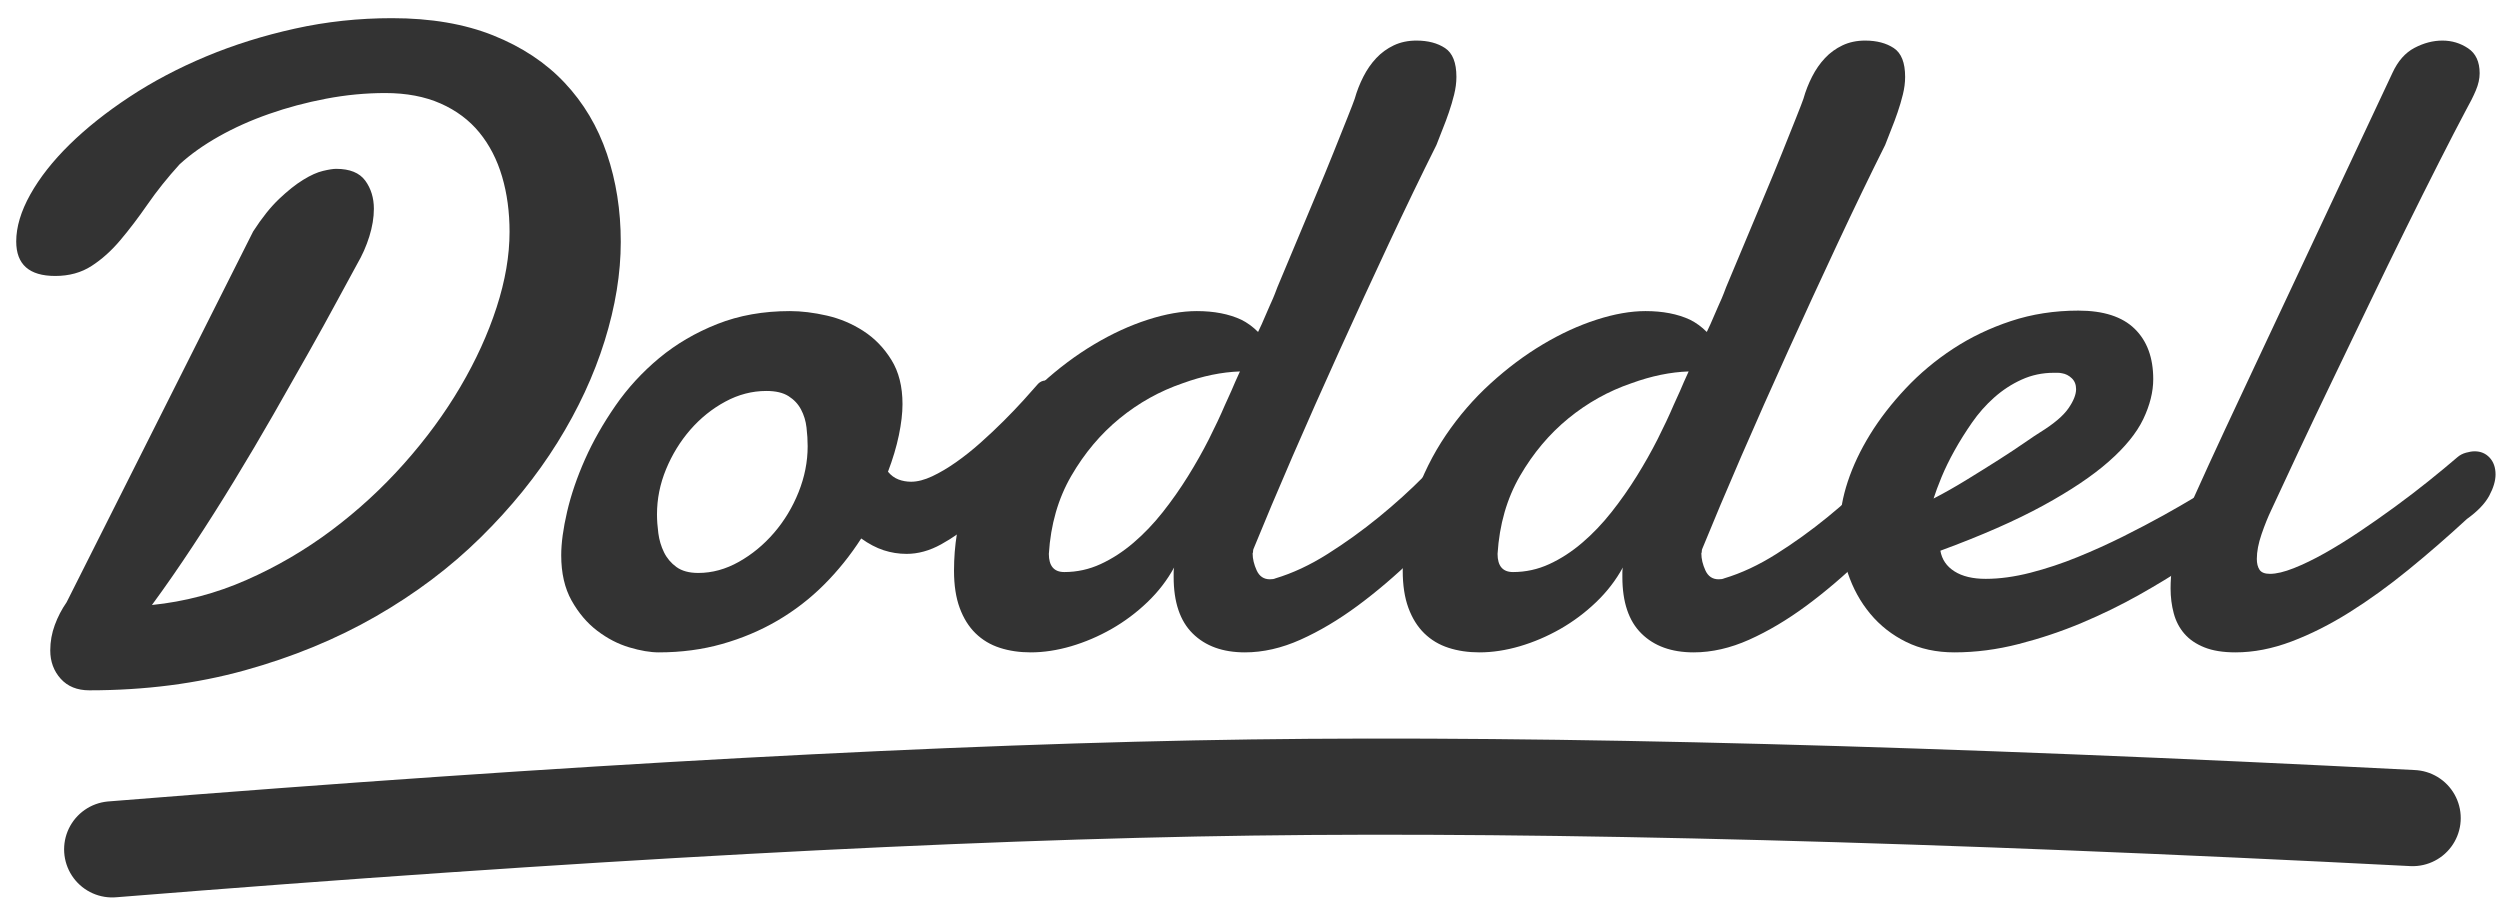
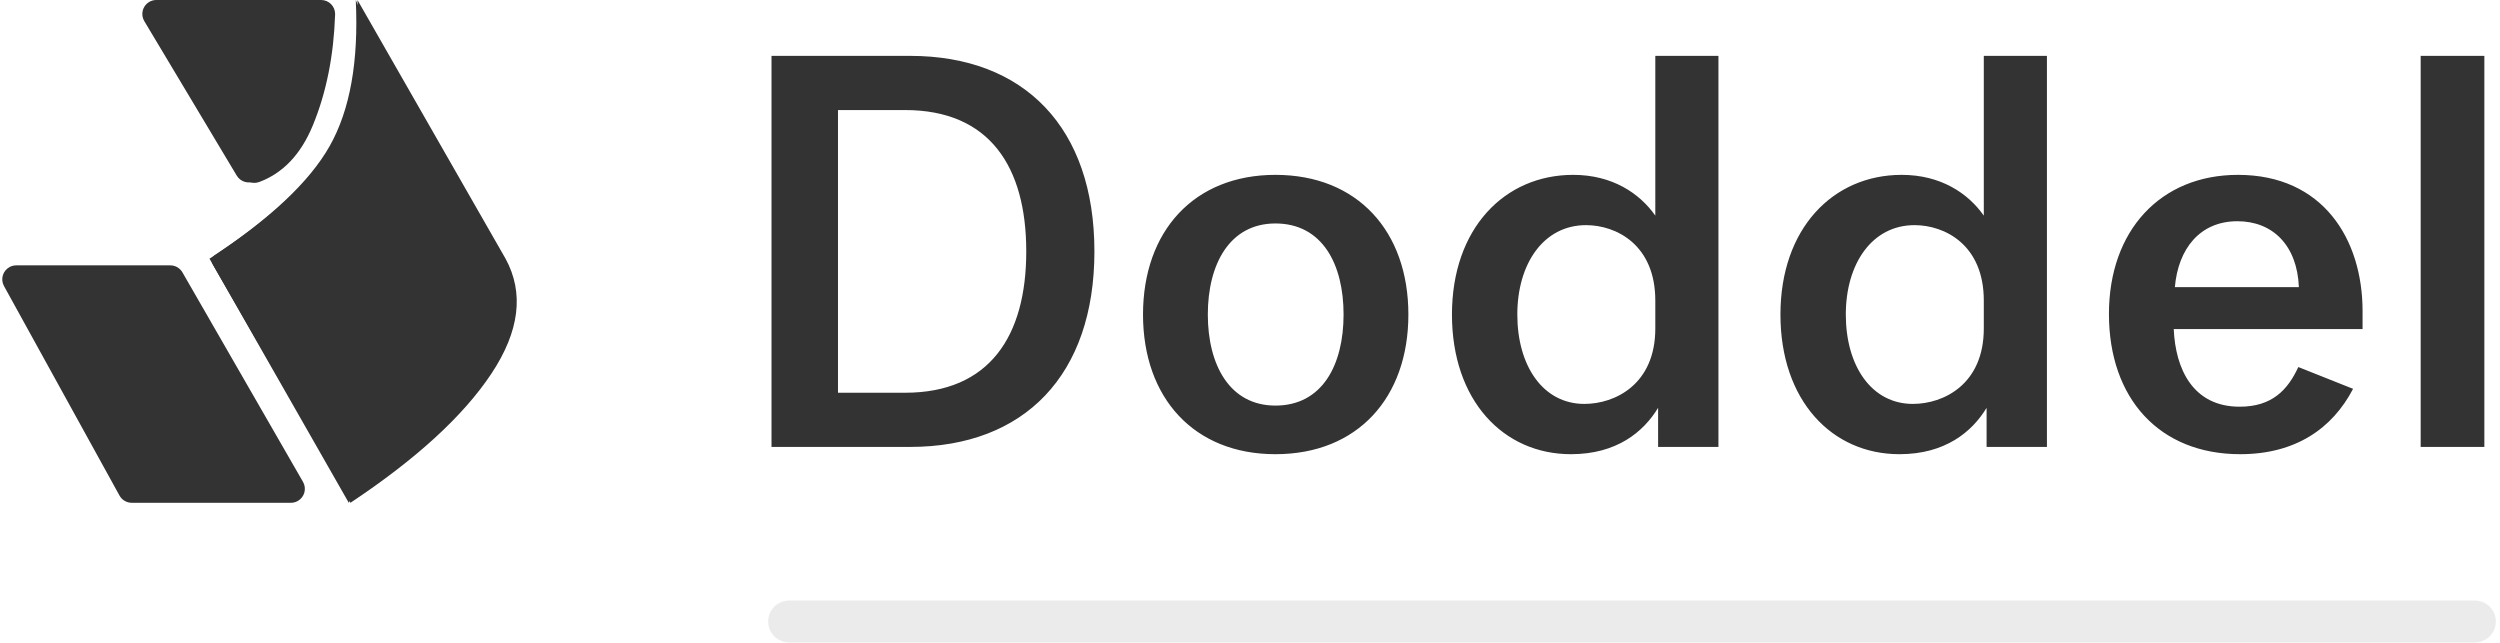
- <svg xmlns="http://www.w3.org/2000/svg" width="78px" height="28px" viewBox="0 0 78 28" version="1.1">
+ <svg xmlns="http://www.w3.org/2000/svg" width="179px" height="46px" viewBox="0 0 179 46" version="1.1">
  <defs />
  <g id="Page-1" stroke="none" stroke-width="1" fill="none" fill-rule="evenodd">
-     <g id="Group-143">
-       <path d="M11.141,8.242 C10.98,8.534 10.77,8.921 10.51,9.403 C10.251,9.884 9.954,10.422 9.618,11.017 C9.283,11.612 8.92,12.251 8.528,12.936 C8.136,13.62 7.73,14.307 7.31,14.996 C6.89,15.685 6.461,16.363 6.022,17.028 C5.583,17.694 5.156,18.31 4.74,18.876 C5.76,18.772 6.742,18.513 7.686,18.097 C8.63,17.682 9.515,17.165 10.341,16.547 C11.167,15.928 11.922,15.234 12.606,14.465 C13.291,13.696 13.876,12.898 14.362,12.072 C14.848,11.246 15.226,10.418 15.495,9.587 C15.764,8.756 15.898,7.973 15.898,7.236 C15.898,6.613 15.821,6.037 15.665,5.509 C15.509,4.98 15.273,4.522 14.957,4.135 C14.641,3.748 14.237,3.446 13.746,3.229 C13.255,3.012 12.679,2.903 12.019,2.903 C11.405,2.903 10.789,2.962 10.171,3.08 C9.552,3.198 8.96,3.356 8.394,3.555 C7.827,3.753 7.306,3.987 6.829,4.256 C6.352,4.525 5.944,4.815 5.604,5.126 C5.226,5.542 4.894,5.957 4.606,6.373 C4.318,6.788 4.035,7.161 3.756,7.491 C3.478,7.822 3.178,8.091 2.857,8.298 C2.536,8.506 2.158,8.61 1.724,8.61 C0.912,8.61 0.506,8.251 0.506,7.534 C0.506,7.081 0.653,6.592 0.945,6.068 C1.238,5.544 1.646,5.025 2.17,4.51 C2.694,3.996 3.317,3.5 4.039,3.024 C4.761,2.547 5.557,2.127 6.425,1.763 C7.294,1.4 8.219,1.11 9.201,0.893 C10.182,0.675 11.193,0.567 12.231,0.567 C13.439,0.567 14.492,0.746 15.389,1.105 C16.285,1.464 17.029,1.957 17.619,2.585 C18.209,3.212 18.648,3.951 18.936,4.801 C19.224,5.65 19.368,6.566 19.368,7.548 C19.368,8.53 19.2,9.559 18.865,10.635 C18.53,11.711 18.039,12.768 17.392,13.807 C16.746,14.845 15.948,15.832 14.999,16.766 C14.051,17.701 12.96,18.522 11.728,19.23 C10.496,19.938 9.132,20.5 7.636,20.915 C6.14,21.33 4.523,21.538 2.786,21.538 C2.409,21.538 2.111,21.418 1.894,21.177 C1.677,20.936 1.568,20.641 1.568,20.292 C1.568,20.018 1.616,19.754 1.71,19.499 C1.804,19.244 1.927,19.008 2.078,18.791 L7.898,7.222 C8.172,6.797 8.443,6.458 8.712,6.203 C8.981,5.948 9.231,5.75 9.463,5.608 C9.694,5.466 9.899,5.374 10.079,5.332 C10.258,5.289 10.395,5.268 10.489,5.268 C10.914,5.268 11.216,5.391 11.396,5.636 C11.575,5.882 11.665,6.174 11.665,6.514 C11.665,6.788 11.617,7.076 11.523,7.378 C11.429,7.68 11.301,7.968 11.141,8.242 Z" id="D" fill="#333333" />
-       <path d="M23.91,12.198 C23.466,12.198 23.039,12.309 22.629,12.531 C22.218,12.752 21.855,13.045 21.538,13.408 C21.222,13.772 20.97,14.183 20.781,14.64 C20.592,15.098 20.498,15.568 20.498,16.049 C20.498,16.229 20.512,16.425 20.54,16.637 C20.568,16.849 20.627,17.048 20.717,17.232 C20.807,17.416 20.937,17.569 21.106,17.692 C21.276,17.815 21.503,17.876 21.786,17.876 C22.22,17.876 22.643,17.76 23.053,17.529 C23.464,17.298 23.83,16.996 24.151,16.623 C24.472,16.25 24.727,15.827 24.916,15.355 C25.104,14.883 25.199,14.407 25.199,13.925 C25.199,13.736 25.187,13.541 25.163,13.338 C25.14,13.135 25.083,12.948 24.993,12.778 C24.904,12.608 24.774,12.469 24.604,12.361 C24.434,12.252 24.203,12.198 23.91,12.198 Z M24.646,9.706 C25.005,9.706 25.39,9.753 25.801,9.847 C26.211,9.942 26.591,10.102 26.94,10.329 C27.29,10.555 27.58,10.855 27.811,11.228 C28.043,11.601 28.158,12.061 28.158,12.608 C28.158,12.892 28.12,13.215 28.045,13.578 C27.969,13.942 27.856,14.322 27.705,14.718 C27.799,14.832 27.908,14.912 28.031,14.959 C28.153,15.006 28.286,15.03 28.427,15.03 C28.625,15.03 28.845,14.973 29.086,14.86 C29.326,14.747 29.574,14.6 29.829,14.421 C30.084,14.242 30.339,14.039 30.594,13.812 C30.849,13.585 31.089,13.359 31.316,13.132 C31.542,12.906 31.748,12.691 31.932,12.488 C32.116,12.285 32.269,12.113 32.392,11.971 C32.458,11.905 32.538,11.872 32.633,11.872 C32.765,11.872 32.883,11.941 32.987,12.077 C33.091,12.214 33.143,12.405 33.143,12.651 C33.143,12.896 33.069,13.18 32.923,13.5 C32.777,13.821 32.505,14.157 32.109,14.506 C31.882,14.751 31.623,15.035 31.33,15.355 C31.037,15.676 30.726,15.979 30.396,16.262 C30.065,16.545 29.721,16.786 29.362,16.984 C29.003,17.182 28.644,17.281 28.286,17.281 C28.04,17.281 27.802,17.243 27.571,17.168 C27.339,17.092 27.106,16.97 26.87,16.8 C26.53,17.328 26.143,17.81 25.708,18.244 C25.274,18.678 24.79,19.051 24.257,19.363 C23.724,19.674 23.148,19.917 22.53,20.092 C21.911,20.267 21.253,20.354 20.554,20.354 C20.29,20.354 19.983,20.302 19.634,20.198 C19.285,20.094 18.952,19.922 18.635,19.681 C18.319,19.441 18.053,19.127 17.835,18.74 C17.618,18.353 17.51,17.881 17.51,17.324 C17.51,16.946 17.571,16.493 17.694,15.964 C17.817,15.436 18.003,14.891 18.253,14.329 C18.503,13.767 18.82,13.21 19.202,12.658 C19.584,12.106 20.04,11.61 20.568,11.171 C21.097,10.732 21.701,10.378 22.381,10.109 C23.061,9.84 23.816,9.706 24.646,9.706 Z" id="o" fill="#333333" />
-       <path d="M39.11,17.125 C39.101,17.144 39.096,17.168 39.096,17.196 C39.096,17.225 39.091,17.248 39.082,17.267 C39.082,17.437 39.125,17.614 39.209,17.798 C39.294,17.982 39.431,18.074 39.62,18.074 C39.696,18.074 39.752,18.065 39.79,18.046 C40.328,17.885 40.873,17.631 41.426,17.281 C41.978,16.932 42.509,16.55 43.019,16.134 C43.528,15.719 43.998,15.294 44.427,14.86 C44.857,14.426 45.213,14.039 45.497,13.699 C45.629,13.538 45.775,13.458 45.936,13.458 C46.077,13.458 46.202,13.524 46.311,13.656 C46.419,13.788 46.474,13.968 46.474,14.194 C46.474,14.374 46.424,14.586 46.325,14.832 C46.226,15.077 46.063,15.341 45.836,15.625 C45.279,16.238 44.708,16.828 44.123,17.395 C43.538,17.961 42.948,18.464 42.353,18.903 C41.758,19.342 41.166,19.693 40.576,19.958 C39.986,20.222 39.408,20.354 38.841,20.354 C38.152,20.354 37.609,20.158 37.213,19.766 C36.816,19.375 36.618,18.787 36.618,18.003 L36.618,17.855 C36.618,17.803 36.623,17.753 36.632,17.706 C36.415,18.103 36.137,18.464 35.797,18.789 C35.457,19.115 35.084,19.393 34.678,19.625 C34.272,19.856 33.852,20.035 33.418,20.163 C32.984,20.29 32.564,20.354 32.158,20.354 C31.808,20.354 31.487,20.307 31.195,20.212 C30.902,20.118 30.65,19.967 30.437,19.759 C30.225,19.552 30.06,19.287 29.942,18.966 C29.824,18.645 29.765,18.258 29.765,17.805 C29.765,17.012 29.887,16.259 30.133,15.547 C30.378,14.834 30.704,14.178 31.11,13.578 C31.516,12.979 31.981,12.441 32.505,11.964 C33.029,11.487 33.571,11.081 34.133,10.746 C34.695,10.411 35.254,10.154 35.811,9.975 C36.368,9.795 36.878,9.706 37.34,9.706 C37.878,9.706 38.341,9.795 38.728,9.975 C38.917,10.069 39.091,10.196 39.252,10.357 C39.29,10.272 39.327,10.192 39.365,10.116 C39.46,9.89 39.545,9.694 39.62,9.529 C39.696,9.363 39.748,9.243 39.776,9.167 C39.804,9.083 39.884,8.884 40.017,8.573 C40.149,8.261 40.302,7.895 40.477,7.475 C40.651,7.055 40.84,6.604 41.043,6.123 C41.246,5.642 41.433,5.188 41.603,4.764 L42.042,3.666 C42.164,3.359 42.24,3.164 42.268,3.079 C42.334,2.843 42.424,2.614 42.537,2.392 C42.65,2.17 42.785,1.976 42.941,1.811 C43.096,1.646 43.278,1.514 43.486,1.415 C43.694,1.316 43.93,1.266 44.194,1.266 C44.553,1.266 44.85,1.344 45.086,1.5 C45.322,1.656 45.44,1.955 45.44,2.399 C45.44,2.578 45.416,2.762 45.369,2.951 C45.322,3.14 45.268,3.324 45.206,3.503 C45.145,3.683 45.079,3.86 45.008,4.034 C44.937,4.209 44.874,4.372 44.817,4.523 C44.345,5.467 43.849,6.494 43.33,7.603 C42.811,8.712 42.296,9.828 41.787,10.952 C41.277,12.075 40.791,13.17 40.328,14.237 C39.866,15.304 39.46,16.266 39.11,17.125 Z M38.686,11.589 C38.119,11.608 37.524,11.73 36.901,11.957 C36.184,12.202 35.528,12.568 34.933,13.054 C34.338,13.541 33.836,14.138 33.425,14.846 C33.014,15.554 32.781,16.366 32.724,17.281 C32.724,17.659 32.885,17.848 33.206,17.848 C33.602,17.848 33.98,17.765 34.338,17.6 C34.697,17.435 35.039,17.213 35.365,16.934 C35.691,16.656 35.995,16.337 36.278,15.979 C36.562,15.62 36.823,15.247 37.064,14.86 C37.305,14.473 37.522,14.088 37.716,13.706 C37.909,13.323 38.077,12.967 38.218,12.637 C38.265,12.533 38.332,12.387 38.417,12.198 C38.492,12.018 38.582,11.815 38.686,11.589 Z" id="d" fill="#333333" />
-       <path d="M53.11,17.125 C53.101,17.144 53.096,17.168 53.096,17.196 C53.096,17.225 53.091,17.248 53.082,17.267 C53.082,17.437 53.125,17.614 53.209,17.798 C53.294,17.982 53.431,18.074 53.62,18.074 C53.696,18.074 53.752,18.065 53.79,18.046 C54.328,17.885 54.873,17.631 55.426,17.281 C55.978,16.932 56.509,16.55 57.019,16.134 C57.528,15.719 57.998,15.294 58.427,14.86 C58.857,14.426 59.213,14.039 59.497,13.699 C59.629,13.538 59.775,13.458 59.936,13.458 C60.077,13.458 60.202,13.524 60.311,13.656 C60.419,13.788 60.474,13.968 60.474,14.194 C60.474,14.374 60.424,14.586 60.325,14.832 C60.226,15.077 60.063,15.341 59.836,15.625 C59.279,16.238 58.708,16.828 58.123,17.395 C57.538,17.961 56.948,18.464 56.353,18.903 C55.758,19.342 55.166,19.693 54.576,19.958 C53.986,20.222 53.408,20.354 52.841,20.354 C52.152,20.354 51.609,20.158 51.213,19.766 C50.816,19.375 50.618,18.787 50.618,18.003 L50.618,17.855 C50.618,17.803 50.623,17.753 50.632,17.706 C50.415,18.103 50.137,18.464 49.797,18.789 C49.457,19.115 49.084,19.393 48.678,19.625 C48.272,19.856 47.852,20.035 47.418,20.163 C46.984,20.29 46.564,20.354 46.158,20.354 C45.808,20.354 45.487,20.307 45.195,20.212 C44.902,20.118 44.65,19.967 44.437,19.759 C44.225,19.552 44.06,19.287 43.942,18.966 C43.824,18.645 43.765,18.258 43.765,17.805 C43.765,17.012 43.887,16.259 44.133,15.547 C44.378,14.834 44.704,14.178 45.11,13.578 C45.516,12.979 45.981,12.441 46.505,11.964 C47.029,11.487 47.571,11.081 48.133,10.746 C48.695,10.411 49.254,10.154 49.811,9.975 C50.368,9.795 50.878,9.706 51.34,9.706 C51.878,9.706 52.341,9.795 52.728,9.975 C52.917,10.069 53.091,10.196 53.252,10.357 C53.29,10.272 53.327,10.192 53.365,10.116 C53.46,9.89 53.545,9.694 53.62,9.529 C53.696,9.363 53.748,9.243 53.776,9.167 C53.804,9.083 53.884,8.884 54.017,8.573 C54.149,8.261 54.302,7.895 54.477,7.475 C54.651,7.055 54.84,6.604 55.043,6.123 C55.246,5.642 55.433,5.188 55.603,4.764 L56.042,3.666 C56.164,3.359 56.24,3.164 56.268,3.079 C56.334,2.843 56.424,2.614 56.537,2.392 C56.65,2.17 56.785,1.976 56.941,1.811 C57.096,1.646 57.278,1.514 57.486,1.415 C57.694,1.316 57.93,1.266 58.194,1.266 C58.553,1.266 58.85,1.344 59.086,1.5 C59.322,1.656 59.44,1.955 59.44,2.399 C59.44,2.578 59.416,2.762 59.369,2.951 C59.322,3.14 59.268,3.324 59.206,3.503 C59.145,3.683 59.079,3.86 59.008,4.034 C58.937,4.209 58.874,4.372 58.817,4.523 C58.345,5.467 57.849,6.494 57.33,7.603 C56.811,8.712 56.296,9.828 55.787,10.952 C55.277,12.075 54.791,13.17 54.328,14.237 C53.866,15.304 53.46,16.266 53.11,17.125 Z M52.686,11.589 C52.119,11.608 51.524,11.73 50.901,11.957 C50.184,12.202 49.528,12.568 48.933,13.054 C48.338,13.541 47.836,14.138 47.425,14.846 C47.014,15.554 46.781,16.366 46.724,17.281 C46.724,17.659 46.885,17.848 47.206,17.848 C47.602,17.848 47.98,17.765 48.338,17.6 C48.697,17.435 49.039,17.213 49.365,16.934 C49.691,16.656 49.995,16.337 50.278,15.979 C50.562,15.62 50.823,15.247 51.064,14.86 C51.305,14.473 51.522,14.088 51.716,13.706 C51.909,13.323 52.077,12.967 52.218,12.637 C52.265,12.533 52.332,12.387 52.417,12.198 C52.492,12.018 52.582,11.815 52.686,11.589 Z" id="d" fill="#333333" />
-       <path d="M64.335,11.646 C64.288,11.636 64.245,11.631 64.208,11.631 L64.08,11.631 C63.721,11.631 63.386,11.702 63.075,11.844 C62.763,11.985 62.478,12.172 62.218,12.403 C61.958,12.634 61.727,12.896 61.524,13.189 C61.321,13.482 61.139,13.772 60.979,14.06 C60.819,14.348 60.684,14.624 60.575,14.888 C60.467,15.153 60.384,15.374 60.328,15.554 C60.658,15.384 61,15.19 61.354,14.973 C61.708,14.756 62.041,14.548 62.353,14.35 C62.664,14.152 62.935,13.972 63.167,13.812 C63.398,13.652 63.561,13.543 63.655,13.486 C64.08,13.222 64.373,12.974 64.533,12.743 C64.694,12.512 64.774,12.311 64.774,12.141 C64.774,12 64.729,11.886 64.639,11.801 C64.55,11.716 64.448,11.664 64.335,11.646 Z M64.845,9.691 C65.628,9.691 66.214,9.88 66.601,10.258 C66.988,10.635 67.181,11.159 67.181,11.83 C67.181,12.226 67.077,12.641 66.87,13.076 C66.662,13.51 66.303,13.951 65.793,14.4 C65.284,14.848 64.602,15.306 63.747,15.773 C62.893,16.24 61.824,16.71 60.54,17.182 C60.587,17.456 60.734,17.671 60.979,17.826 C61.224,17.982 61.55,18.06 61.956,18.06 C62.39,18.06 62.855,17.996 63.351,17.869 C63.846,17.741 64.337,17.579 64.823,17.38 C65.31,17.182 65.784,16.967 66.247,16.736 C66.709,16.505 67.127,16.285 67.5,16.078 C67.873,15.87 68.184,15.691 68.434,15.54 C68.684,15.389 68.852,15.294 68.937,15.256 C69.022,15.2 69.1,15.167 69.171,15.157 C69.241,15.148 69.305,15.143 69.362,15.143 C69.475,15.143 69.569,15.169 69.645,15.221 C69.721,15.273 69.784,15.334 69.836,15.405 C69.888,15.476 69.924,15.551 69.942,15.632 C69.961,15.712 69.971,15.78 69.971,15.837 C69.971,15.922 69.961,16.023 69.942,16.141 C69.924,16.259 69.853,16.394 69.73,16.545 C69.683,16.592 69.525,16.72 69.256,16.927 C68.987,17.135 68.64,17.38 68.215,17.664 C67.79,17.947 67.297,18.246 66.735,18.563 C66.173,18.879 65.579,19.169 64.951,19.434 C64.323,19.698 63.669,19.917 62.99,20.092 C62.31,20.267 61.64,20.354 60.979,20.354 C60.413,20.354 59.91,20.245 59.471,20.028 C59.032,19.811 58.659,19.519 58.352,19.15 C58.045,18.782 57.812,18.357 57.651,17.876 C57.491,17.395 57.411,16.889 57.411,16.361 C57.411,15.955 57.491,15.509 57.651,15.023 C57.812,14.537 58.043,14.048 58.345,13.557 C58.647,13.066 59.018,12.587 59.457,12.12 C59.896,11.653 60.389,11.24 60.937,10.881 C61.484,10.522 62.086,10.234 62.742,10.017 C63.398,9.8 64.099,9.691 64.845,9.691 Z" id="e" fill="#333333" />
-       <path d="M70.866,15.908 C70.762,16.125 70.66,16.377 70.561,16.665 C70.462,16.953 70.413,17.21 70.413,17.437 C70.413,17.579 70.441,17.692 70.498,17.777 C70.554,17.862 70.663,17.904 70.823,17.904 C71.021,17.904 71.269,17.845 71.567,17.727 C71.864,17.609 72.185,17.454 72.53,17.26 C72.874,17.066 73.233,16.845 73.606,16.594 C73.979,16.344 74.349,16.085 74.717,15.816 C75.085,15.547 75.437,15.278 75.772,15.009 C76.107,14.74 76.407,14.492 76.671,14.265 C76.747,14.199 76.837,14.152 76.94,14.124 C77.044,14.095 77.134,14.081 77.209,14.081 C77.398,14.081 77.554,14.147 77.677,14.279 C77.799,14.411 77.861,14.586 77.861,14.803 C77.861,15.001 77.795,15.223 77.663,15.469 C77.53,15.714 77.299,15.955 76.969,16.191 C76.365,16.748 75.756,17.277 75.142,17.777 C74.528,18.277 73.917,18.719 73.308,19.101 C72.699,19.483 72.095,19.788 71.496,20.014 C70.896,20.241 70.313,20.354 69.747,20.354 C69.36,20.354 69.037,20.302 68.777,20.198 C68.517,20.094 68.31,19.953 68.154,19.773 C67.998,19.594 67.887,19.382 67.821,19.136 C67.755,18.891 67.722,18.631 67.722,18.357 C67.722,17.895 67.791,17.42 67.927,16.934 C68.064,16.448 68.227,16.002 68.416,15.596 C68.746,14.86 69.082,14.128 69.421,13.401 C69.761,12.674 70.073,12.009 70.356,11.405 L74.646,2.271 C74.816,1.903 75.045,1.644 75.333,1.493 C75.621,1.342 75.911,1.266 76.204,1.266 C76.497,1.266 76.763,1.346 77.004,1.507 C77.245,1.667 77.365,1.927 77.365,2.286 C77.365,2.456 77.325,2.635 77.245,2.824 C77.165,3.013 77.063,3.215 76.94,3.433 C76.704,3.876 76.424,4.419 76.098,5.061 C75.772,5.703 75.423,6.402 75.05,7.157 C74.677,7.912 74.295,8.698 73.903,9.514 C73.511,10.331 73.129,11.126 72.756,11.9 C72.383,12.674 72.034,13.408 71.708,14.102 C71.383,14.796 71.102,15.398 70.866,15.908 Z" id="l" fill="#333333" />
-       <path d="M3.5,26.5 C17.937,25.34 29.792,24.696 39.064,24.57 C48.336,24.444 60.407,24.762 75.275,25.524" id="Line-91" stroke="#333333" stroke-width="3" stroke-linecap="round" />
+     <g id="Group-148">
+       <g id="Group-147" fill="#333333">
+         <path d="M1.162,19 L12.196,19 C12.553,19 12.884,19.191 13.062,19.501 L21.695,34.501 C21.971,34.98 21.806,35.591 21.327,35.867 C21.176,35.954 21.004,36 20.829,36 L9.433,36 C9.069,36 8.733,35.802 8.557,35.483 L0.287,20.483 C0.02,19.999 0.196,19.391 0.68,19.124 C0.828,19.043 0.994,19 1.162,19 Z" id="Rectangle-106" />
+         <path d="M11.19,2.60790237e-05 L21.994,5.0076719e-05 C22.546,5.0076719e-05 22.993,0.448 22.993,1 C22.993,1.011 22.993,1.022 22.993,1.033 C22.897,3.887 22.401,6.44 21.504,8.691 C20.682,10.751 19.619,12.163 18.315,12.926 L18.315,12.926 C17.841,13.202 17.234,13.046 16.952,12.576 L10.332,1.514 C10.048,1.04 10.202,0.426 10.676,0.142 C10.831,0.049 11.009,2.60790237e-05 11.19,2.60790237e-05 Z" id="Rectangle-106" />
+         <path d="M18.936,1.5126449e-05 L22.994,-2.5891383e-05 C23.546,-2.5891383e-05 23.994,0.448 23.994,1 C23.994,1.011 23.994,1.022 23.994,1.034 C23.894,3.999 23.361,6.651 22.394,8.989 C21.541,11.052 20.262,12.4 18.555,13.033 L18.555,13.033 C18.037,13.225 17.462,12.961 17.27,12.444 C17.221,12.312 17.2,12.171 17.209,12.03 L17.939,0.934 C17.973,0.409 18.41,1.5126449e-05 18.936,1.5126449e-05 Z" id="Rectangle-106" />
+         <path d="M15.395,18.264 C19.507,15.556 22.278,12.954 23.706,10.457 C25.18,7.88 25.81,4.395 25.596,0 L36.198,18.522 C37.536,20.972 37.2,23.713 35.188,26.747 C33.176,29.78 29.81,32.864 25.09,36 L15.237,18.932 C15.104,18.703 15.174,18.41 15.395,18.264 Z" id="Rectangle-107" />
+         <path d="M15,18.522 C19.28,15.721 22.149,13.033 23.605,10.457 C25.062,7.88 25.685,4.395 25.473,0 C30.66,12.105 32.196,20.474 30.081,25.106 C27.967,29.738 26.264,33.369 24.973,36 L15,18.522 Z" id="Rectangle-107" />
+       </g>
+       <path d="M55.24,32 L55.24,4 L65.16,4 C73.36,4 78.36,9.16 78.36,18 C78.36,26.84 73.36,32 65.16,32 L55.24,32 Z M73.48,18 C73.48,11.92 70.84,7.88 64.8,7.88 L60,7.88 L60,28.12 L64.8,28.12 C70.84,28.12 73.48,24.08 73.48,18 Z M91.32,12.52 C97.2,12.52 100.84,16.56 100.84,22.52 C100.84,28.48 97.2,32.52 91.32,32.52 C85.48,32.52 81.84,28.48 81.84,22.52 C81.84,16.56 85.48,12.52 91.32,12.52 Z M91.32,29.04 C94.68,29.04 96.2,26.12 96.2,22.52 C96.2,18.92 94.68,16 91.32,16 C88.04,16 86.48,18.92 86.48,22.52 C86.48,26.12 88.04,29.04 91.32,29.04 Z M112.64,12.52 C115.44,12.52 117.4,13.84 118.52,15.44 L118.52,4 L123.04,4 L123.04,32 L118.72,32 L118.72,29.2 C117.68,30.92 115.76,32.52 112.48,32.52 C107.64,32.52 103.96,28.68 103.96,22.52 C103.96,16.36 107.72,12.52 112.64,12.52 Z M118.52,23.52 L118.52,21.52 C118.52,17.52 115.72,16.12 113.56,16.12 C110.52,16.12 108.64,18.88 108.64,22.52 C108.64,26.2 110.48,28.92 113.44,28.92 C115.64,28.92 118.52,27.52 118.52,23.52 Z M136.16,12.52 C138.96,12.52 140.92,13.84 142.04,15.44 L142.04,4 L146.56,4 L146.56,32 L142.24,32 L142.24,29.2 C141.2,30.92 139.28,32.52 136,32.52 C131.16,32.52 127.48,28.68 127.48,22.52 C127.48,16.36 131.24,12.52 136.16,12.52 Z M142.04,23.52 L142.04,21.52 C142.04,17.52 139.24,16.12 137.08,16.12 C134.04,16.12 132.16,18.88 132.16,22.52 C132.16,26.2 134,28.92 136.96,28.92 C139.16,28.92 142.04,27.52 142.04,23.52 Z M164.56,26.28 L168.48,27.84 C167,30.68 164.36,32.52 160.4,32.52 C154.6,32.52 151,28.52 151,22.48 C151,16.52 154.68,12.52 160.24,12.52 C166.32,12.52 169.16,17.12 169.16,22.28 L169.16,23.56 L155.64,23.56 C155.76,26.4 157,29.12 160.36,29.12 C162.68,29.12 163.8,27.92 164.56,26.28 Z M160.2,15.84 C157.52,15.84 155.96,17.8 155.72,20.56 L164.6,20.56 C164.48,17.56 162.72,15.84 160.2,15.84 Z M173.32,32 L173.32,4 L177.88,4 L177.88,32 L173.32,32 Z" id="Doddel" fill="#333333" />
+       <path d="M56.5,44.5 L177.202,44.5" id="Line-103" stroke-opacity="0.1" stroke="#333333" stroke-width="3" stroke-linecap="round" />
    </g>
  </g>
</svg>
